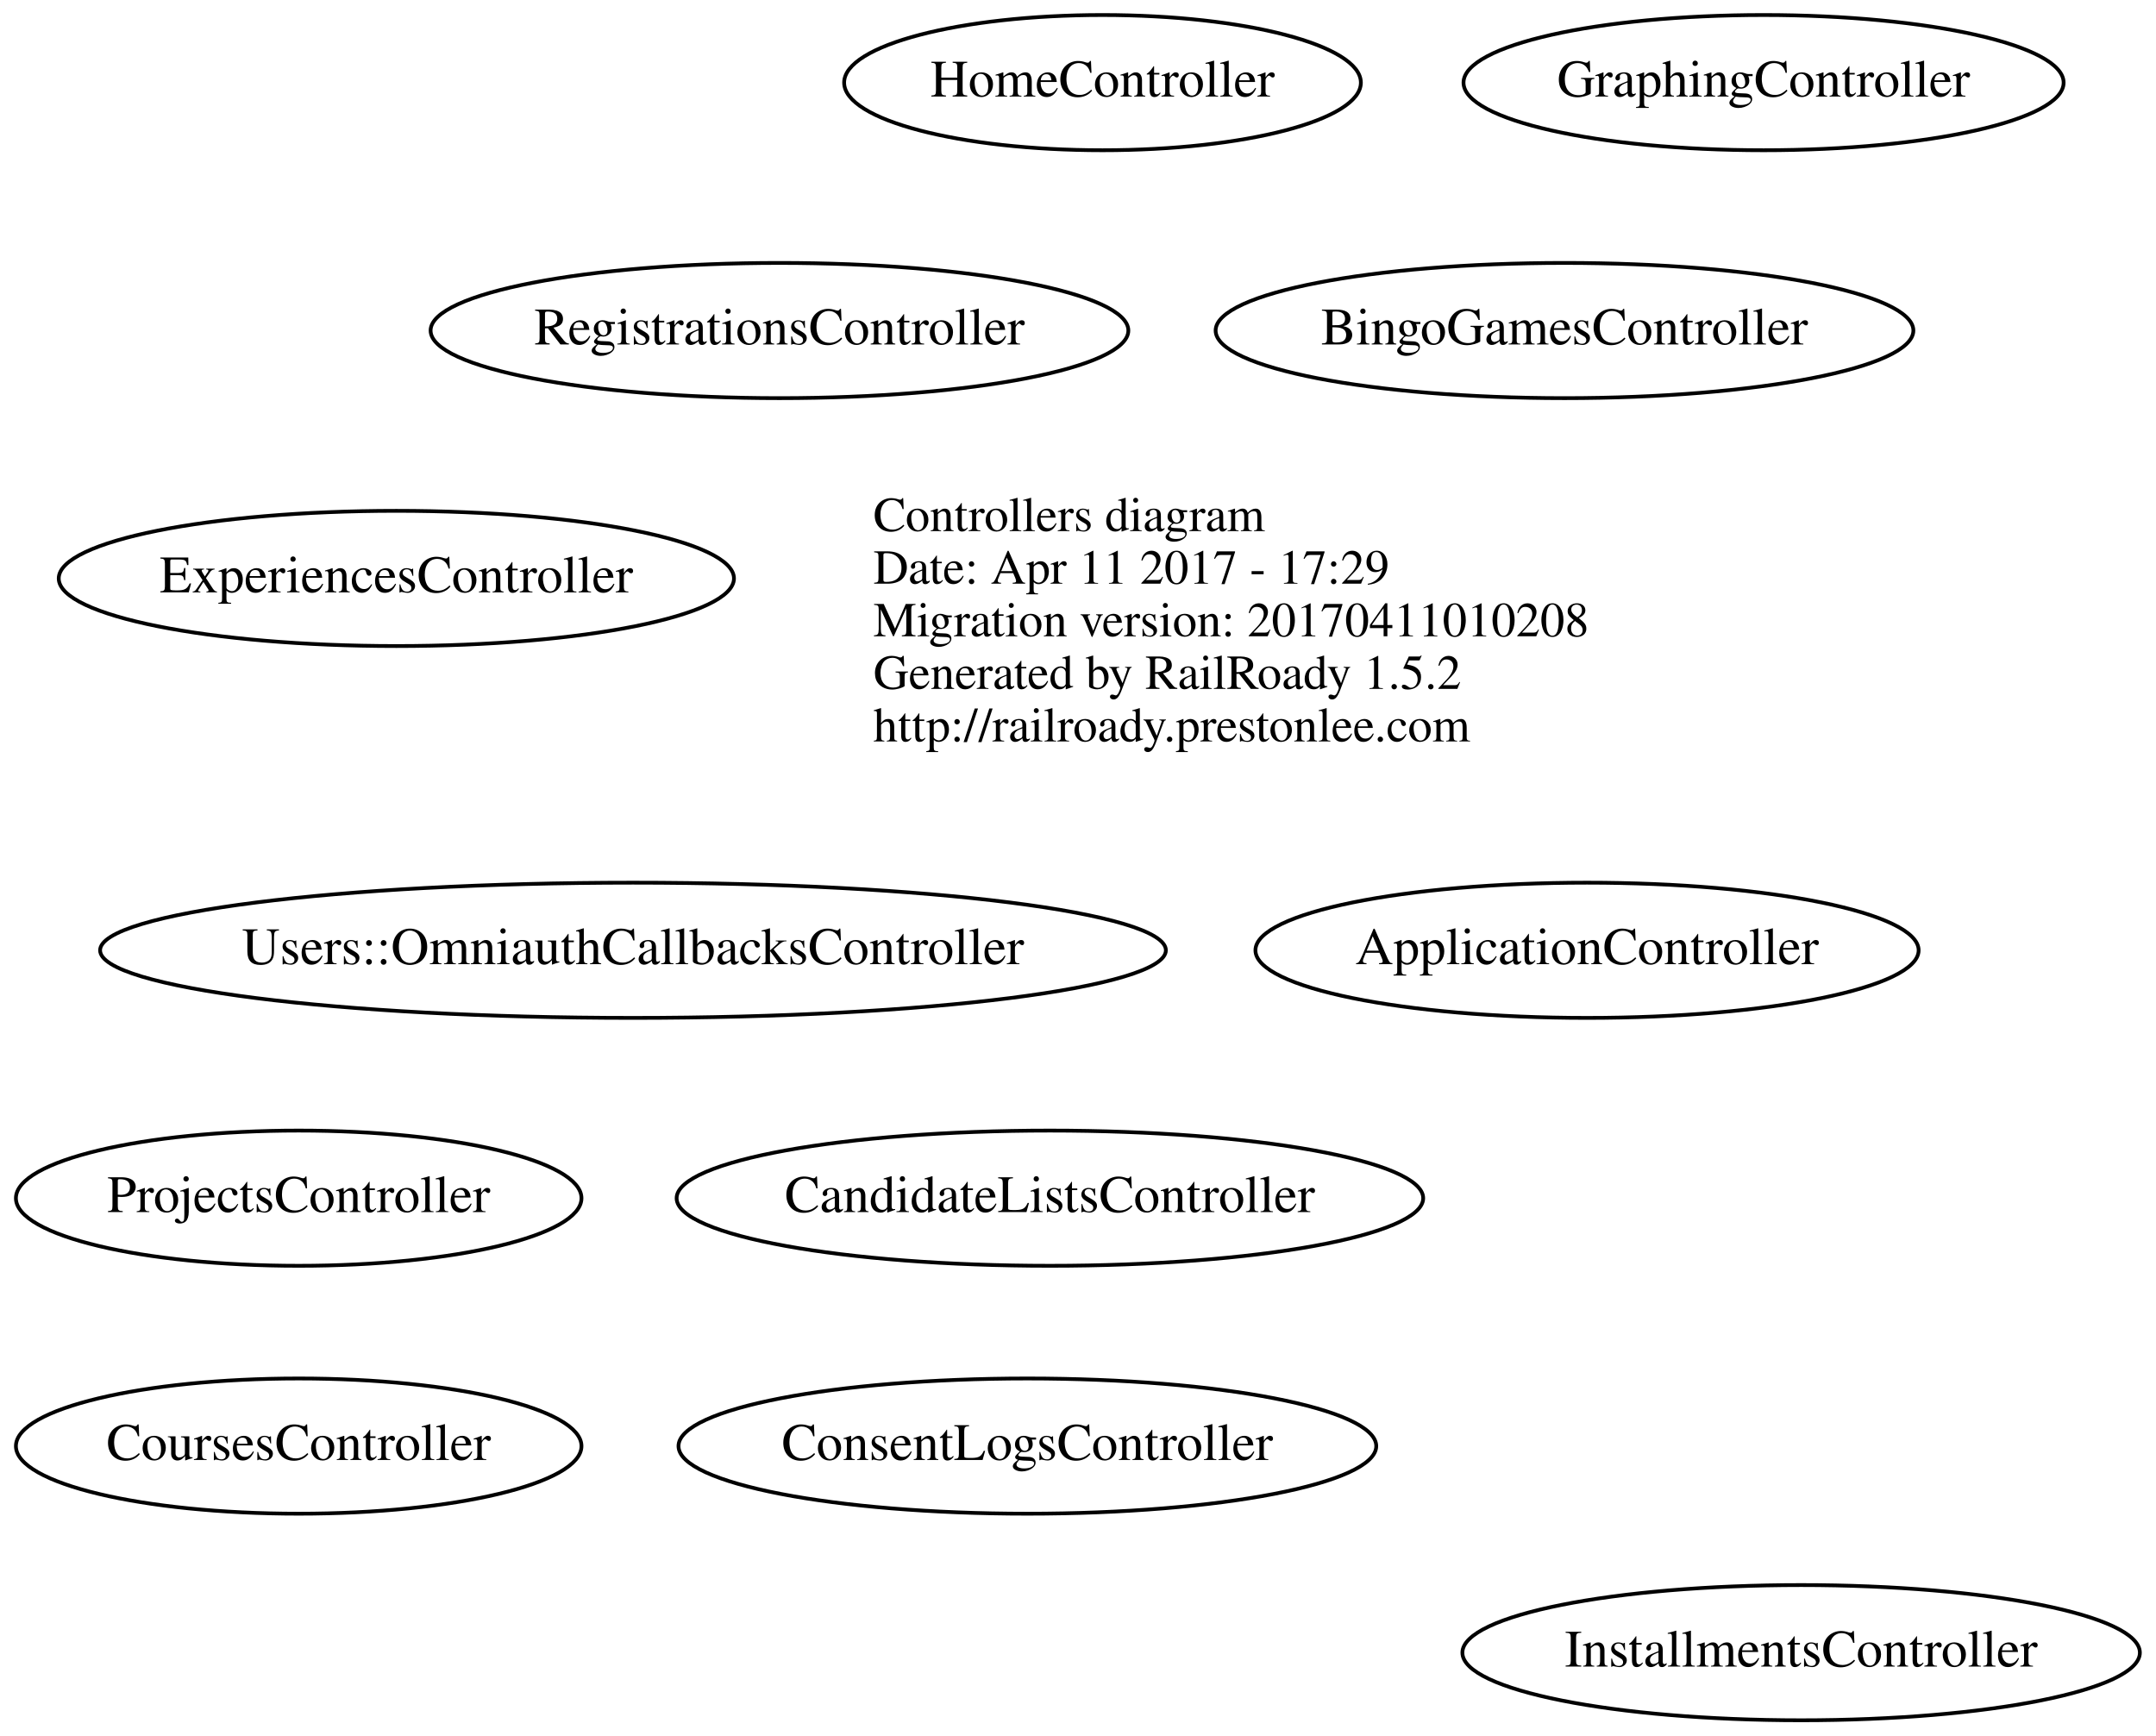
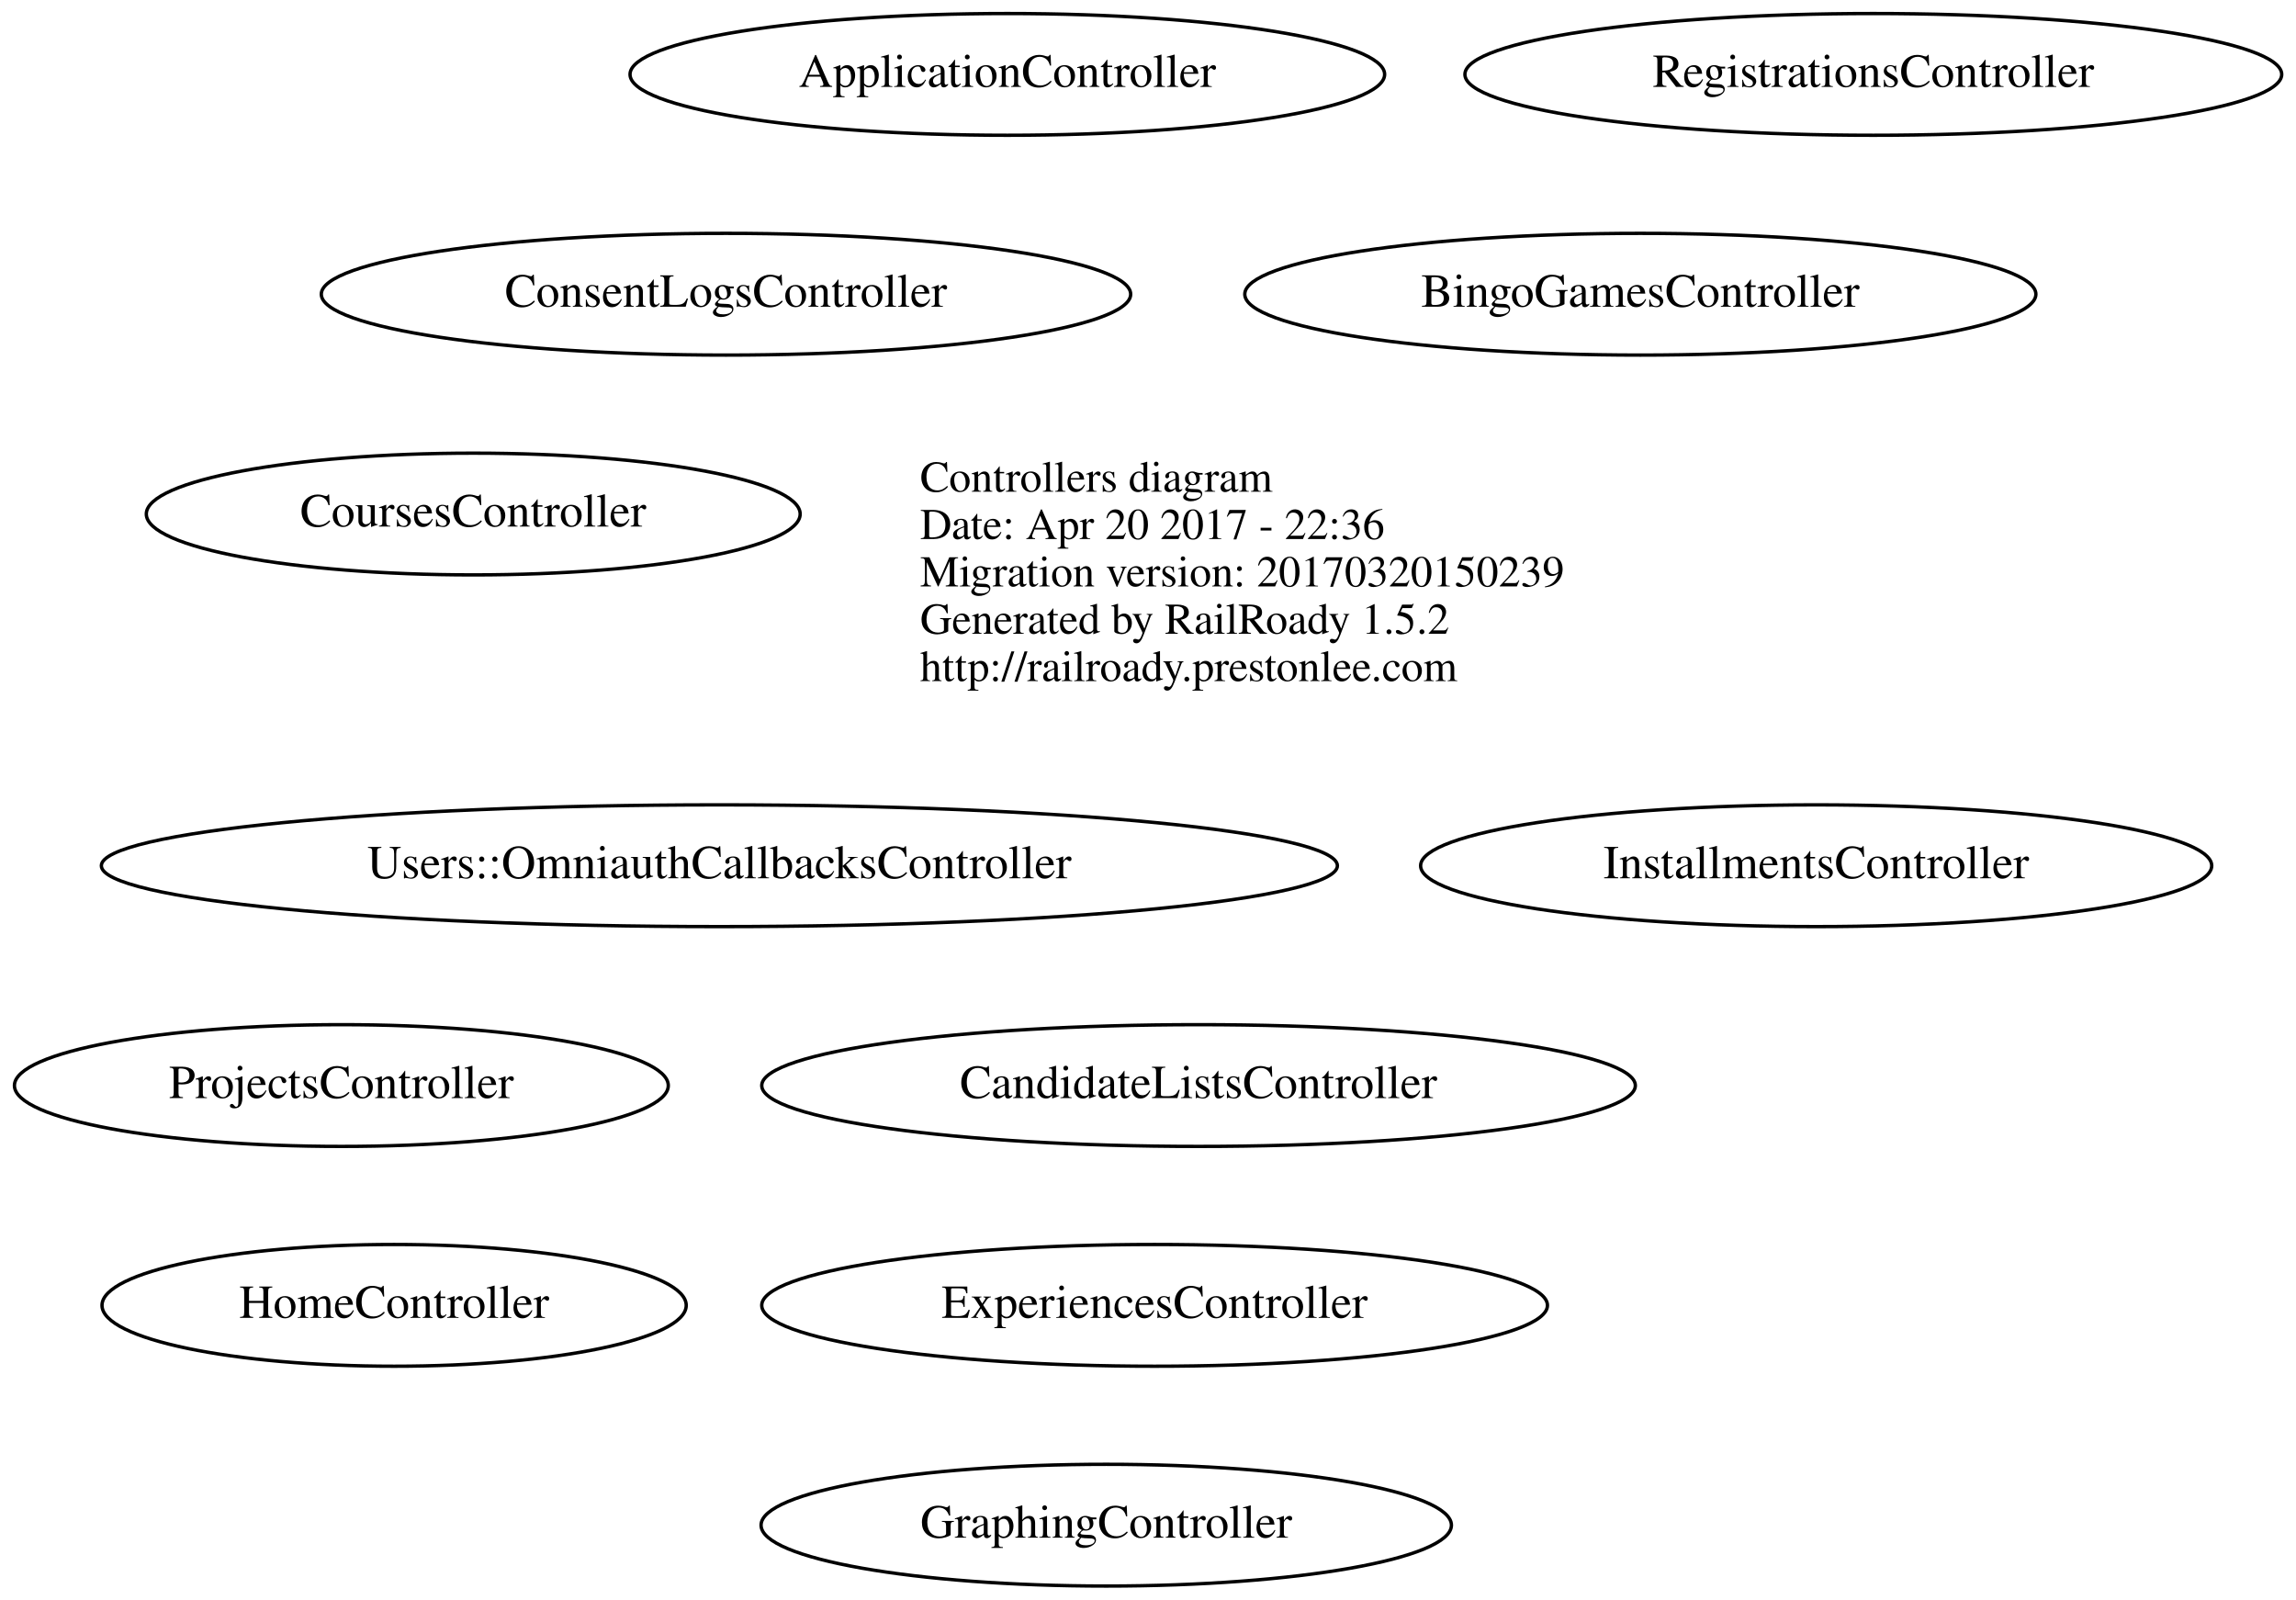
- <svg xmlns="http://www.w3.org/2000/svg" width="574pt" height="462pt" viewBox="0.00 0.00 573.74 462.00">
-   <g id="graph0" class="graph" transform="scale(1 1) rotate(0) translate(180.393 249)">
-     <polygon fill="none" stroke="none" points="-180.393,213 -180.393,-249 393.342,-249 393.342,213 -180.393,213" />
+ <svg xmlns="http://www.w3.org/2000/svg" width="679pt" height="473pt" viewBox="0.00 0.00 678.78 473.00">
+   <g id="graph0" class="graph" transform="scale(1 1) rotate(0) translate(4 469)">
+     <polygon fill="none" stroke="none" points="-4,4 -4,-469 674.779,-469 674.779,4 -4,4" />
    <g id="node1" class="node">
-       <text text-anchor="start" x="52" y="-107.6" font-family="Times,serif" font-size="13.00">Controllers diagram</text>
-       <text text-anchor="start" x="52" y="-93.6" font-family="Times,serif" font-size="13.00">Date: Apr 11 2017 - 17:29</text>
-       <text text-anchor="start" x="52" y="-79.6" font-family="Times,serif" font-size="13.00">Migration version: 20170411010208</text>
-       <text text-anchor="start" x="52" y="-65.6" font-family="Times,serif" font-size="13.00">Generated by RailRoady 1.5.2</text>
-       <text text-anchor="start" x="52" y="-51.6" font-family="Times,serif" font-size="13.00">http://railroady.prestonlee.com</text>
+       <text text-anchor="start" x="268" y="-323.6" font-family="Times,serif" font-size="13.00">Controllers diagram</text>
+       <text text-anchor="start" x="268" y="-309.6" font-family="Times,serif" font-size="13.00">Date: Apr 20 2017 - 22:36</text>
+       <text text-anchor="start" x="268" y="-295.6" font-family="Times,serif" font-size="13.00">Migration version: 20170320150239</text>
+       <text text-anchor="start" x="268" y="-281.6" font-family="Times,serif" font-size="13.00">Generated by RailRoady 1.5.2</text>
+       <text text-anchor="start" x="268" y="-267.6" font-family="Times,serif" font-size="13.00">http://railroady.prestonlee.com</text>
    </g>
    <g id="node2" class="node">
-       <ellipse fill="none" stroke="black" cx="-101" cy="70" rx="75.287" ry="18" />
-       <text text-anchor="middle" x="-101" y="73.7" font-family="Times,serif" font-size="14.00">ProjectsController</text>
+       <ellipse fill="none" stroke="black" cx="293.79" cy="-447" rx="111.581" ry="18" />
+       <text text-anchor="middle" x="293.79" y="-443.3" font-family="Times,serif" font-size="14.00">ApplicationController</text>
    </g>
    <g id="node3" class="node">
-       <ellipse fill="none" stroke="black" cx="236" cy="-161" rx="92.883" ry="18" />
-       <text text-anchor="middle" x="236" y="-157.3" font-family="Times,serif" font-size="14.00">BingoGamesController</text>
+       <ellipse fill="none" stroke="black" cx="480.99" cy="-382" rx="116.979" ry="18" />
+       <text text-anchor="middle" x="480.99" y="-378.3" font-family="Times,serif" font-size="14.00">BingoGamesController</text>
    </g>
    <g id="node4" class="node">
-       <ellipse fill="none" stroke="black" cx="99" cy="70" rx="99.382" ry="18" />
-       <text text-anchor="middle" x="99" y="73.7" font-family="Times,serif" font-size="14.00">CandidateListsController</text>
+       <ellipse fill="none" stroke="black" cx="350.339" cy="-148" rx="129.177" ry="18" />
+       <text text-anchor="middle" x="350.339" y="-144.3" font-family="Times,serif" font-size="14.00">CandidateListsController</text>
    </g>
    <g id="node5" class="node">
-       <ellipse fill="none" stroke="black" cx="-101" cy="136" rx="75.287" ry="18" />
-       <text text-anchor="middle" x="-101" y="139.7" font-family="Times,serif" font-size="14.00">CoursesController</text>
+       <ellipse fill="none" stroke="black" cx="210.589" cy="-382" rx="119.679" ry="18" />
+       <text text-anchor="middle" x="210.589" y="-378.3" font-family="Times,serif" font-size="14.00">ConsentLogsController</text>
    </g>
    <g id="node6" class="node">
-       <ellipse fill="none" stroke="black" cx="242" cy="4" rx="88.284" ry="18" />
-       <text text-anchor="middle" x="242" y="7.7" font-family="Times,serif" font-size="14.00">ApplicationController</text>
+       <ellipse fill="none" stroke="black" cx="135.841" cy="-317" rx="96.683" ry="18" />
+       <text text-anchor="middle" x="135.841" y="-313.3" font-family="Times,serif" font-size="14.00">CoursesController</text>
    </g>
    <g id="node7" class="node">
-       <ellipse fill="none" stroke="black" cx="27" cy="-161" rx="92.883" ry="18" />
-       <text text-anchor="middle" x="27" y="-157.3" font-family="Times,serif" font-size="14.00">RegistrationsController</text>
+       <ellipse fill="none" stroke="black" cx="337.34" cy="-83" rx="116.18" ry="18" />
+       <text text-anchor="middle" x="337.34" y="-79.3" font-family="Times,serif" font-size="14.00">ExperiencesController</text>
    </g>
    <g id="node8" class="node">
-       <ellipse fill="none" stroke="black" cx="-75" cy="-95" rx="89.885" ry="18" />
-       <text text-anchor="middle" x="-75" y="-91.3" font-family="Times,serif" font-size="14.00">ExperiencesController</text>
+       <ellipse fill="none" stroke="black" cx="323.041" cy="-18" rx="102.082" ry="18" />
+       <text text-anchor="middle" x="323.041" y="-14.3" font-family="Times,serif" font-size="14.00">GraphingController</text>
    </g>
    <g id="node9" class="node">
-       <ellipse fill="none" stroke="black" cx="-12" cy="4" rx="141.875" ry="18" />
-       <text text-anchor="middle" x="-12" y="7.7" font-family="Times,serif" font-size="14.00">Users::OmniauthCallbacksController</text>
+       <ellipse fill="none" stroke="black" cx="112.442" cy="-83" rx="86.385" ry="18" />
+       <text text-anchor="middle" x="112.442" y="-79.3" font-family="Times,serif" font-size="14.00">HomeController</text>
    </g>
    <g id="node10" class="node">
-       <ellipse fill="none" stroke="black" cx="113" cy="-227" rx="68.788" ry="18" />
-       <text text-anchor="middle" x="113" y="-223.3" font-family="Times,serif" font-size="14.00">HomeController</text>
+       <ellipse fill="none" stroke="black" cx="532.99" cy="-213" rx="116.979" ry="18" />
+       <text text-anchor="middle" x="532.99" y="-209.3" font-family="Times,serif" font-size="14.00">InstallmentsController</text>
    </g>
    <g id="node11" class="node">
-       <ellipse fill="none" stroke="black" cx="299" cy="191" rx="90.184" ry="18" />
-       <text text-anchor="middle" x="299" y="194.7" font-family="Times,serif" font-size="14.00">InstallmentsController</text>
+       <ellipse fill="none" stroke="black" cx="96.841" cy="-148" rx="96.683" ry="18" />
+       <text text-anchor="middle" x="96.841" y="-144.3" font-family="Times,serif" font-size="14.00">ProjectsController</text>
    </g>
    <g id="node12" class="node">
-       <ellipse fill="none" stroke="black" cx="93" cy="136" rx="92.883" ry="18" />
-       <text text-anchor="middle" x="93" y="139.7" font-family="Times,serif" font-size="14.00">ConsentLogsController</text>
+       <ellipse fill="none" stroke="black" cx="549.889" cy="-447" rx="120.779" ry="18" />
+       <text text-anchor="middle" x="549.889" y="-443.3" font-family="Times,serif" font-size="14.00">RegistrationsController</text>
    </g>
    <g id="node13" class="node">
-       <ellipse fill="none" stroke="black" cx="289" cy="-227" rx="79.886" ry="18" />
-       <text text-anchor="middle" x="289" y="-223.3" font-family="Times,serif" font-size="14.00">GraphingController</text>
+       <ellipse fill="none" stroke="black" cx="208.634" cy="-213" rx="182.768" ry="18" />
+       <text text-anchor="middle" x="208.634" y="-209.3" font-family="Times,serif" font-size="14.00">Users::OmniauthCallbacksController</text>
    </g>
  </g>
</svg>
